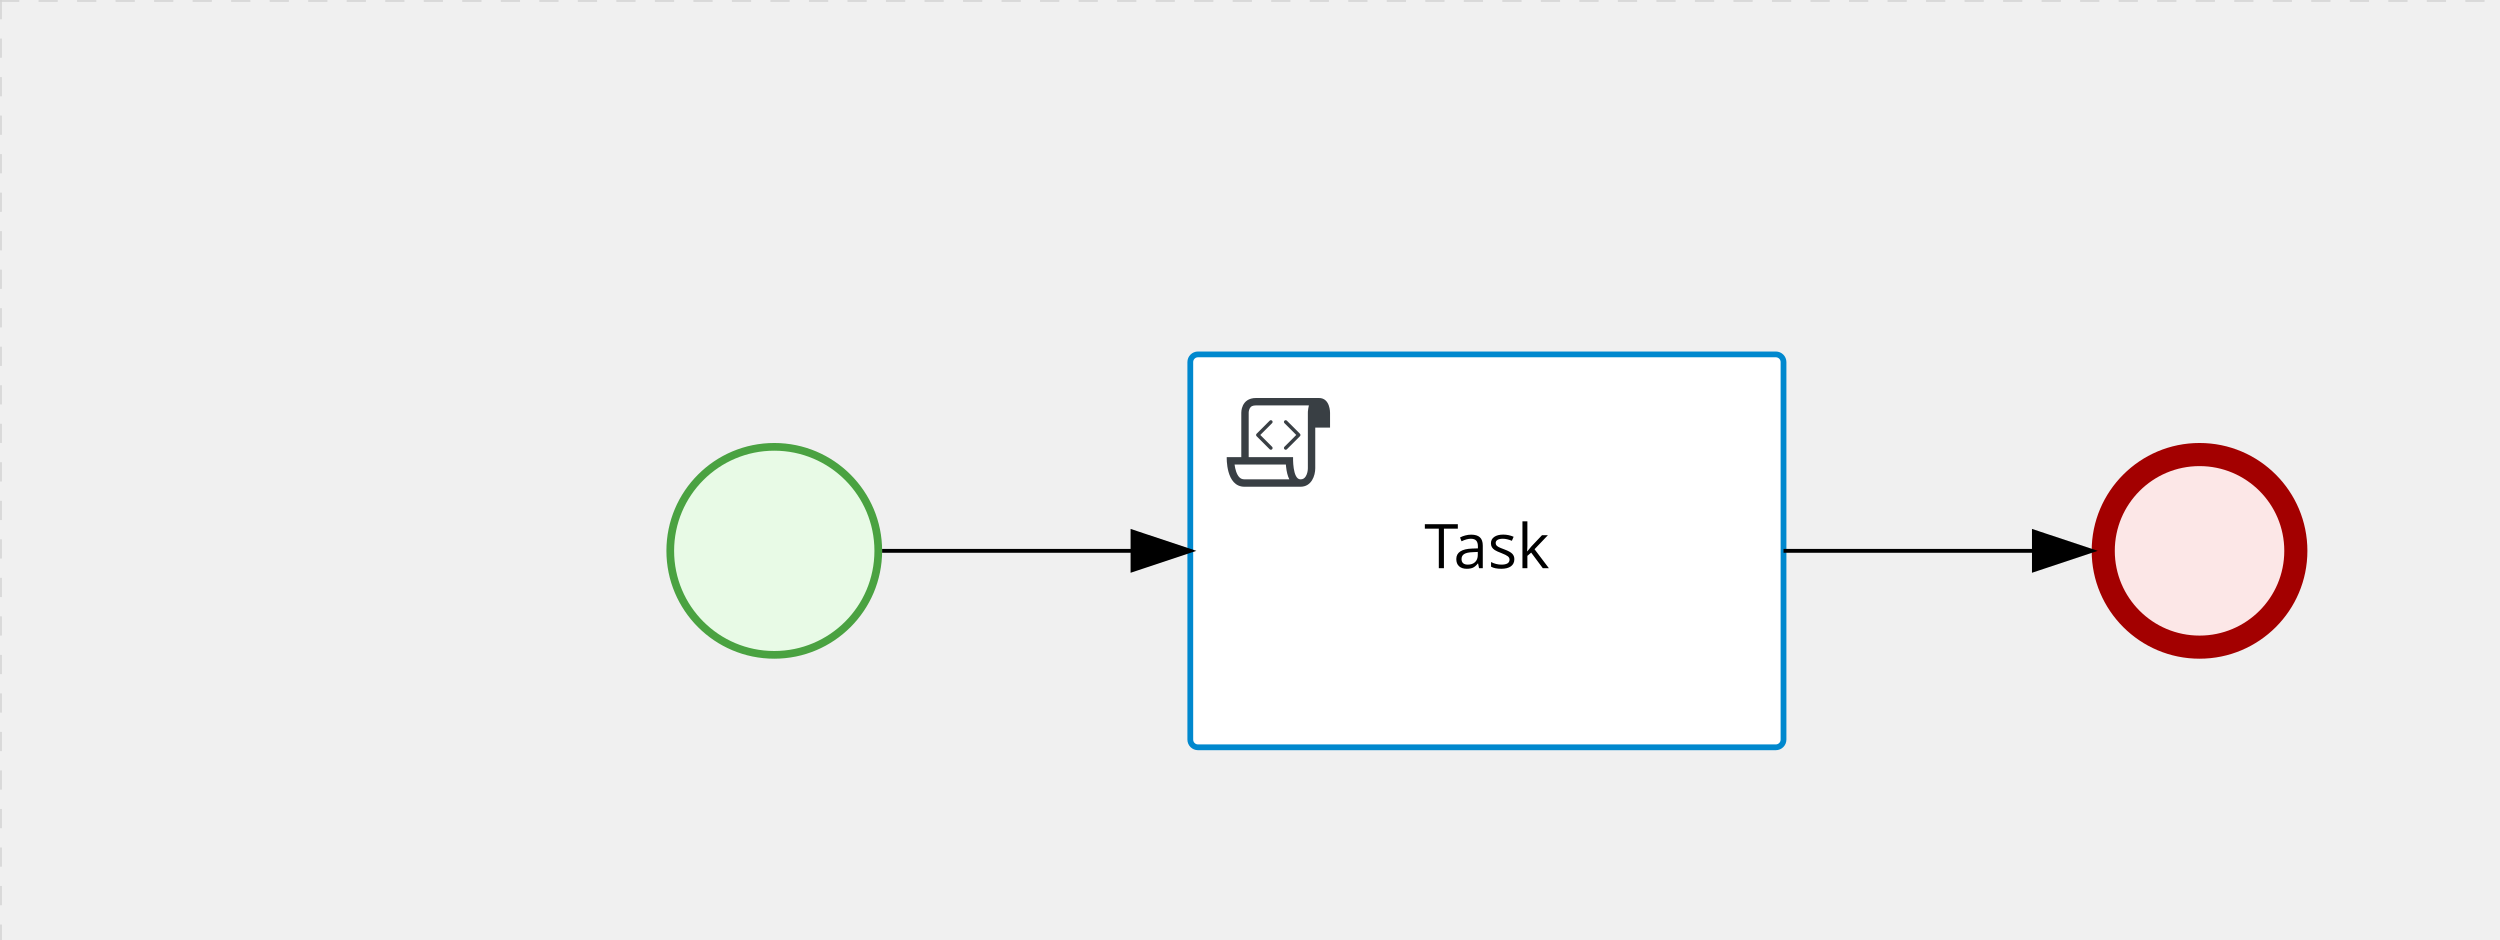
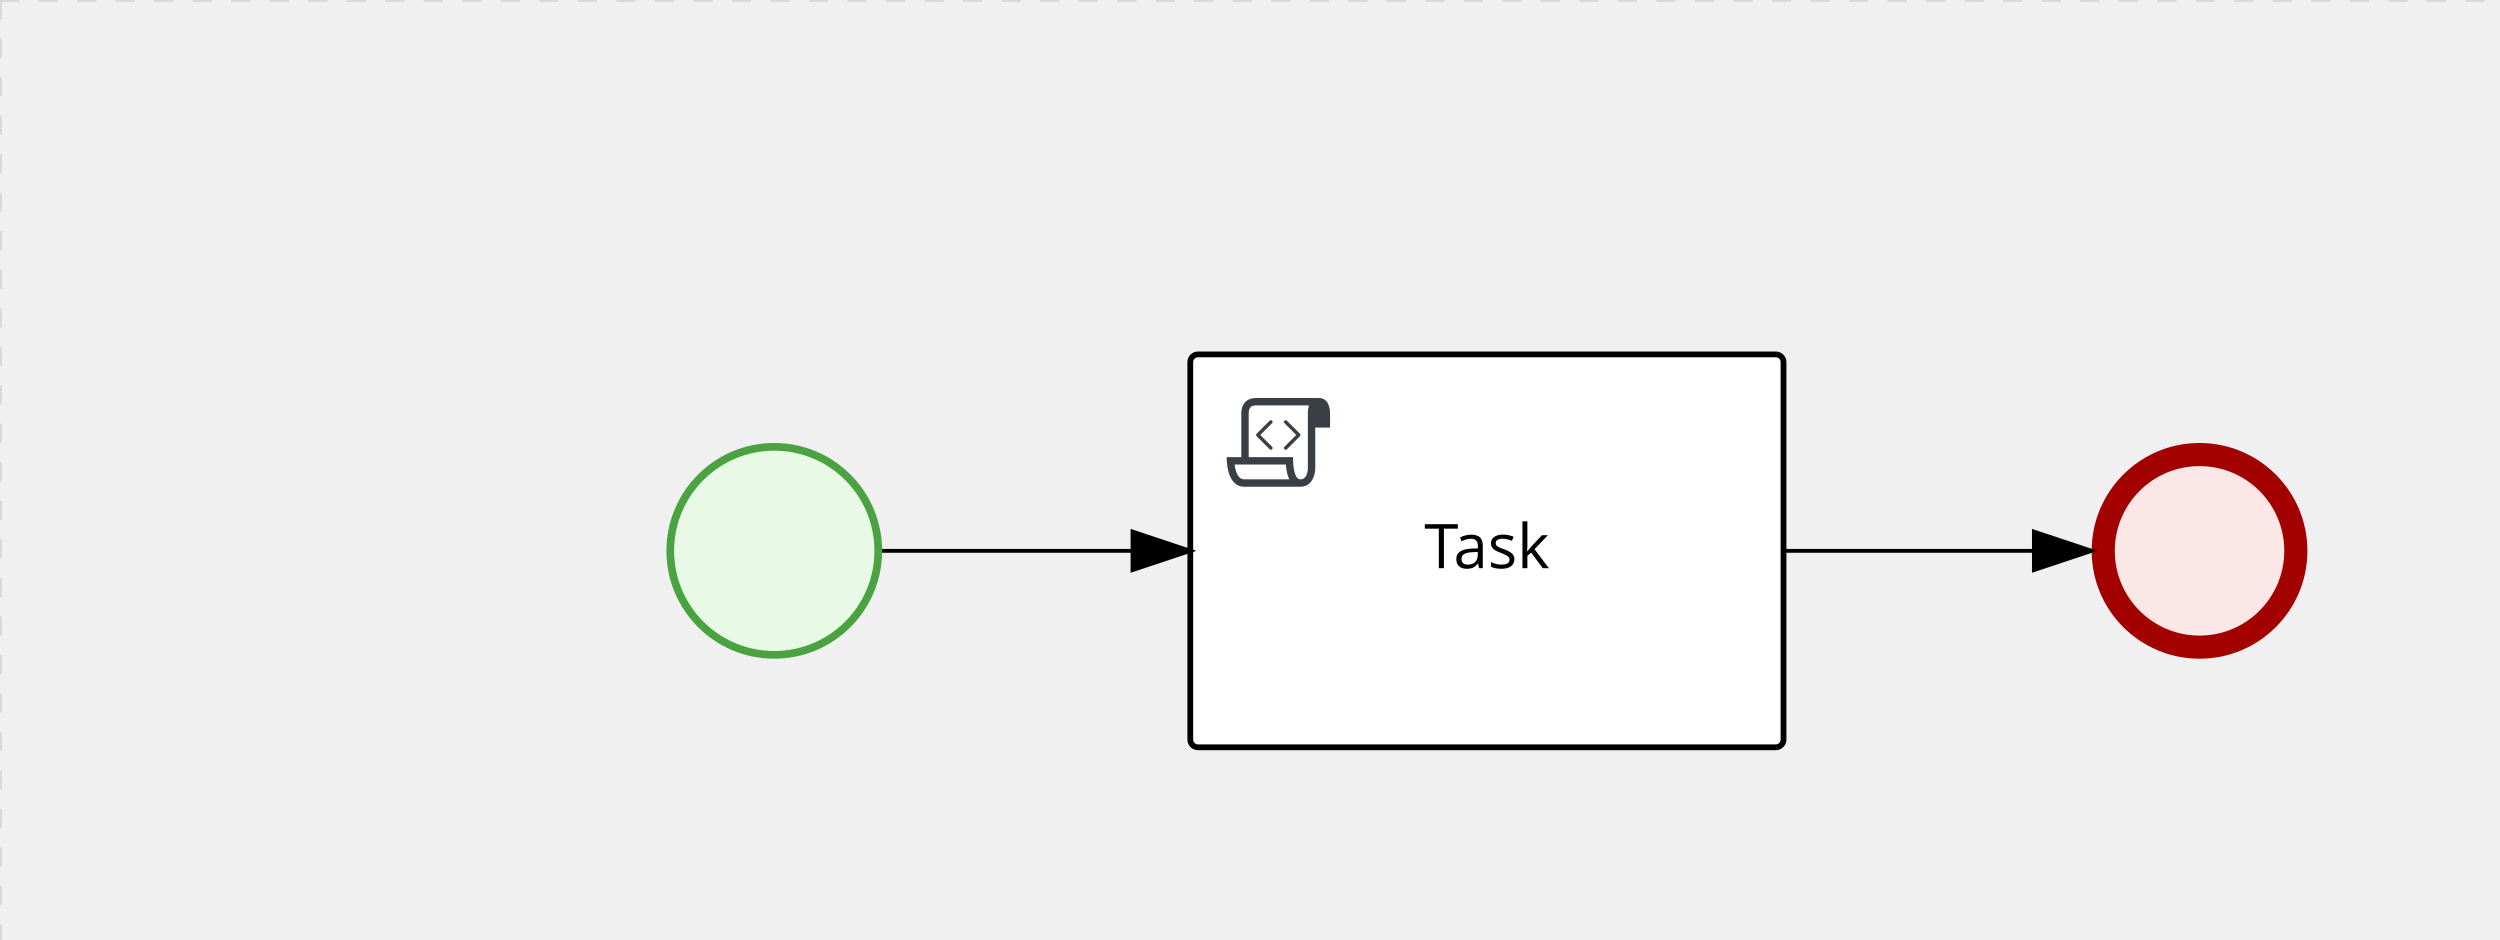
<svg xmlns="http://www.w3.org/2000/svg" version="1.1" width="649" height="244" viewBox="0 0 649 244">
  <defs />
  <g transform="matrix(1,0,0,1,0,0)">
    <g>
      <g>
        <g>
          <path fill="none" stroke="#d3d3d3" paint-order="fill stroke markers" d=" M 0 0 L 1200 0" stroke-miterlimit="10" stroke-opacity="0.8" stroke-dasharray="5" />
        </g>
        <g>
          <path fill="none" stroke="#d3d3d3" paint-order="fill stroke markers" d=" M 0 0 L 0 800" stroke-miterlimit="10" stroke-opacity="0.8" stroke-dasharray="5" />
        </g>
      </g>
      <g id="_80E350EA-86F7-42E4-B2A9-B2DE0C4E9853" bpmn2nodeid="_80E350EA-86F7-42E4-B2A9-B2DE0C4E9853" transform="matrix(1,0,0,1,173,115)">
        <g>
          <path fill="none" stroke="none" />
        </g>
        <g transform="matrix(0.125,0,0,0.125,0,0)">
          <g transform="matrix(1,0,0,1,0,0)">
            <path fill="#e8fae6" stroke="none" id="_80E350EA-86F7-42E4-B2A9-B2DE0C4E9853?shapeType=BACKGROUND" paint-order="stroke fill markers" d=" M 0 0 M 444 224 C 444 263.9 434.2 300.8 414.4 334.5 C 394.7 368.2 368 394.9 334.4 414.5 C 300.8 434.1 263.9 444 224 444 C 184.1 444 147.2 434.2 113.5 414.4 C 79.8 394.7 53.1 368 33.5 334.4 C 13.9 300.8 4 263.9 4 224 C 4 184.1 13.8 147.2 33.6 113.5 C 53.4 79.8 80.1 53.1 113.6 33.5 C 147.1 13.9 184.1 4 224 4 C 263.9 4 300.8 13.8 334.5 33.6 C 368.2 53.4 394.9 80.1 414.5 113.6 C 434.1 147.1 444 184.1 444 224 Z" />
          </g>
          <g>
            <g transform="matrix(1,0,0,1,0,0)">
              <g transform="matrix(1,0,0,1,0,0)">
                <path fill="#4aa241" stroke="none" id="_80E350EA-86F7-42E4-B2A9-B2DE0C4E9853?shapeType=BORDER&amp;renderType=FILL" paint-order="stroke fill markers" d=" M 0 0 M 224 0 C 100.3 0 0 100.3 0 224 C 0 347.7 100.3 448 224 448 C 347.7 448 448 347.7 448 224 C 448 100.3 347.7 0 224 0 Z M 0 0 M 224 432 C 109.1 432 16 338.9 16 224 C 16 109.1 109.1 16 224 16 C 338.9 16 432 109.1 432 224 C 432 338.9 338.9 432 224 432 Z" />
              </g>
            </g>
          </g>
        </g>
        <g transform="matrix(1,0,0,1,28,61)" />
      </g>
      <g id="_C029326B-2985-410D-B95D-12C83B3E8937" bpmn2nodeid="_C029326B-2985-410D-B95D-12C83B3E8937" transform="matrix(1,0,0,1,543,115)">
        <g>
          <path fill="none" stroke="none" />
        </g>
        <g transform="matrix(0.125,0,0,0.125,0,0)">
          <g transform="matrix(1,0,0,1,0,0)">
            <path fill="#fce7e7" stroke="none" id="_C029326B-2985-410D-B95D-12C83B3E8937?shapeType=BACKGROUND" paint-order="stroke fill markers" d=" M 0 0 M 444 224 C 444 263.9 434.2 300.8 414.4 334.5 C 394.7 368.2 368 394.9 334.4 414.5 C 300.8 434.1 263.9 444 224 444 C 184.1 444 147.2 434.2 113.5 414.4 C 79.8 394.7 53.1 368 33.5 334.4 C 13.9 300.8 4 263.9 4 224 C 4 184.1 13.8 147.2 33.6 113.5 C 53.4 79.8 80.1 53.1 113.6 33.5 C 147.1 13.9 184.1 4 224 4 C 263.9 4 300.8 13.8 334.5 33.6 C 368.2 53.4 394.9 80.1 414.5 113.6 C 434.1 147.1 444 184.1 444 224 Z" />
          </g>
          <g>
            <g transform="matrix(1,0,0,1,0,0)">
              <g transform="matrix(1,0,0,1,0,0)">
                <path fill="#a30000" stroke="none" id="_C029326B-2985-410D-B95D-12C83B3E8937?shapeType=BORDER&amp;renderType=FILL" paint-order="stroke fill markers" d=" M 0 0 M 224 0 C 100.3 0 0 100.3 0 224 C 0 347.7 100.3 448 224 448 C 347.7 448 448 347.7 448 224 C 448 100.3 347.7 0 224 0 Z M 0 0 M 224 400 C 126.8 400 48 321.2 48 224 C 48 126.8 126.8 48 224 48 C 321.2 48 400 126.8 400 224 C 400 321.2 321.2 400 224 400 Z" />
              </g>
            </g>
          </g>
        </g>
        <g transform="matrix(1,0,0,1,28,61)" />
      </g>
      <g transform="matrix(1,0,0,1,173,115)" />
      <g transform="matrix(1,0,0,1,543,115)" />
      <g id="_6A800187-92FA-4F11-B668-29B0D4FE25F9" bpmn2nodeid="_6A800187-92FA-4F11-B668-29B0D4FE25F9" transform="matrix(1,0,0,1,309,92)">
        <g>
          <path fill="none" stroke="none" />
        </g>
        <g transform="matrix(1,0,0,1,0,0)">
          <path fill="#ffffff" stroke="none" id="_6A800187-92FA-4F11-B668-29B0D4FE25F9?shapeType=BACKGROUND" paint-order="stroke fill markers" d=" M 2 0 L 152 0 L 152 0 A 2 2 0 0 1 154 2 L 154 100 L 154 100 A 2 2 0 0 1 152 102 L 2 102 L 2 102 A 2 2 0 0 1 0 100 L 0 2 L 0 2 A 2 2 0 0 1 2 0 Z" />
        </g>
        <g transform="matrix(1,0,0,1,0,0)">
-           <path fill="none" stroke="rgb(0,136,206)" id="_6A800187-92FA-4F11-B668-29B0D4FE25F9?shapeType=BORDER&amp;renderType=STROKE" paint-order="fill stroke markers" d=" M 2 0 L 152 0 L 152 0 A 2 2 0 0 1 154 2 L 154 100 L 154 100 A 2 2 0 0 1 152 102 L 2 102 L 2 102 A 2 2 0 0 1 0 100 L 0 2 L 0 2 A 2 2 0 0 1 2 0 Z" stroke-miterlimit="10" stroke-width="1.5" stroke-dasharray="" />
+           <path fill="none" stroke="rgb(0,0,0)" id="_6A800187-92FA-4F11-B668-29B0D4FE25F9?shapeType=BORDER&amp;renderType=STROKE" paint-order="fill stroke markers" d=" M 2 0 L 152 0 L 152 0 A 2 2 0 0 1 154 2 L 154 100 L 154 100 A 2 2 0 0 1 152 102 L 2 102 L 2 102 A 2 2 0 0 1 0 100 L 0 2 L 0 2 A 2 2 0 0 1 2 0 Z" stroke-miterlimit="10" stroke-width="1.5" stroke-dasharray="" />
        </g>
        <g>
          <g transform="matrix(0.06,0,0,0.06,9.4,9.4)">
            <g transform="matrix(1,0,0,1,0,0)">
              <path fill="#393f44" stroke="none" id="_6A800187-92FA-4F11-B668-29B0D4FE25F9undefined" paint-order="stroke fill markers" d=" M 0 0 M 197.3 130.2 C 194.4 127.3 189.6 127.3 186.7 130.2 L 130.2 186.7 C 127.3 189.6 127.3 194.4 130.2 197.3 L 186.7 253.8 C 188.1 255.3 190.1 256 192 256 C 193.9 256 195.9 255.3 197.3 253.7 C 200.2 250.8 200.2 246 197.3 243.1 L 146.2 192 L 197.3 140.8 C 200.2 137.9 200.2 133.1 197.3 130.2 Z" />
            </g>
            <g transform="matrix(1,0,0,1,0,0)">
              <path fill="#393f44" stroke="none" id="_6A800187-92FA-4F11-B668-29B0D4FE25F9undefined" paint-order="stroke fill markers" d=" M 0 0 M 261.3 130.2 C 258.4 127.3 253.6 127.3 250.7 130.2 C 247.8 133.1 247.8 137.9 250.7 140.8 L 301.8 191.9 L 250.7 243 C 247.8 245.9 247.8 250.7 250.7 253.6 C 252.1 255.3 254.1 256 256 256 C 257.9 256 259.9 255.3 261.3 253.8 L 317.8 197.3 C 320.7 194.4 320.7 189.6 317.8 186.7 L 261.3 130.2 Z" />
            </g>
            <g transform="matrix(1,0,0,1,0,0)">
              <path fill="#393f44" stroke="none" id="_6A800187-92FA-4F11-B668-29B0D4FE25F9undefined" paint-order="stroke fill markers" d=" M 0 0 M 400 32 C 400 32 152.8 32 128 32 C 62 32 64 96 64 96 L 64 288 L 1 288 C 1 288 -4 416 78 416 L 320 416 C 368 416 384 368 384 336 C 384 314.2 384 224.4 384 160 L 448 160 L 448 96 C 448 96 449 32 400 32 Z M 0 0 M 78 383.9 C 68.5 383.9 61.6 381.1 55.5 374.9 C 43.4 362.4 37.5 339.6 34.9 320 L 256.9 320 C 257.1 322.7 257.3 325.4 257.6 328.2 C 260 351.6 264.7 370.1 271.9 383.9 L 78 383.9 L 78 383.9 Z M 0 0 M 352 336 C 352 345.9 349.6 360.3 342.9 371 C 337.2 380.1 330.4 384 320 384 C 285 384 288 288 288 288 L 96 288 L 96 96 L 96 95.9 L 96 95.1 C 96 90.6 97.6 78.3 104.7 71.2 C 106.5 69.4 111.9 64 128 64 L 356.5 64 C 354.4 72.8 352.8 81.8 352.2 89.9 C 352.2 90.5 352.1 91.1 352.1 91.7 C 352.1 92 352.1 92.3 352.1 92.6 C 352 94.8 352 96 352 96 L 352 160 L 352 336 Z" />
            </g>
          </g>
        </g>
        <g transform="matrix(1,0,0,1,60.75,43.5)">
          <text fill="#000000" stroke="none" font-family="Open Sans" font-size="12pt" font-style="normal" font-weight="normal" text-decoration="normal" x="16.25" y="12" text-anchor="middle" dominant-baseline="alphabetic">Task</text>
        </g>
      </g>
      <g id="_AA55794C-360D-4A59-881A-8FE433CEC6F4" bpmn2nodeid="_AA55794C-360D-4A59-881A-8FE433CEC6F4">
        <g>
          <path fill="none" stroke="#000000" paint-order="fill stroke markers" d=" M 463 143 L 528 143" stroke-miterlimit="10" stroke-dasharray="" />
        </g>
        <g transform="matrix(1,0,0,1,463,143)" />
        <g transform="matrix(6.123233995736766e-17,1,-1,6.123233995736766e-17,543,138)">
          <path fill="#000000" stroke="#000000" paint-order="fill stroke markers" d=" M 10 15 L 0 15 L 5 0 Z" stroke-miterlimit="10" stroke-dasharray="" />
        </g>
        <g transform="matrix(1,0,0,1,463,133)" />
      </g>
      <g id="_8528A569-C77B-4962-B52F-69DA6E6BD58F" bpmn2nodeid="_8528A569-C77B-4962-B52F-69DA6E6BD58F">
        <g>
          <path fill="none" stroke="#000000" paint-order="fill stroke markers" d=" M 229 143 L 294 143" stroke-miterlimit="10" stroke-dasharray="" />
        </g>
        <g transform="matrix(1,0,0,1,229,143)" />
        <g transform="matrix(6.123233995736766e-17,1,-1,6.123233995736766e-17,309,138)">
          <path fill="#000000" stroke="#000000" paint-order="fill stroke markers" d=" M 10 15 L 0 15 L 5 0 Z" stroke-miterlimit="10" stroke-dasharray="" />
        </g>
        <g transform="matrix(1,0,0,1,229,133)" />
      </g>
      <g transform="matrix(1,0,0,1,309,92)" />
    </g>
  </g>
</svg>
